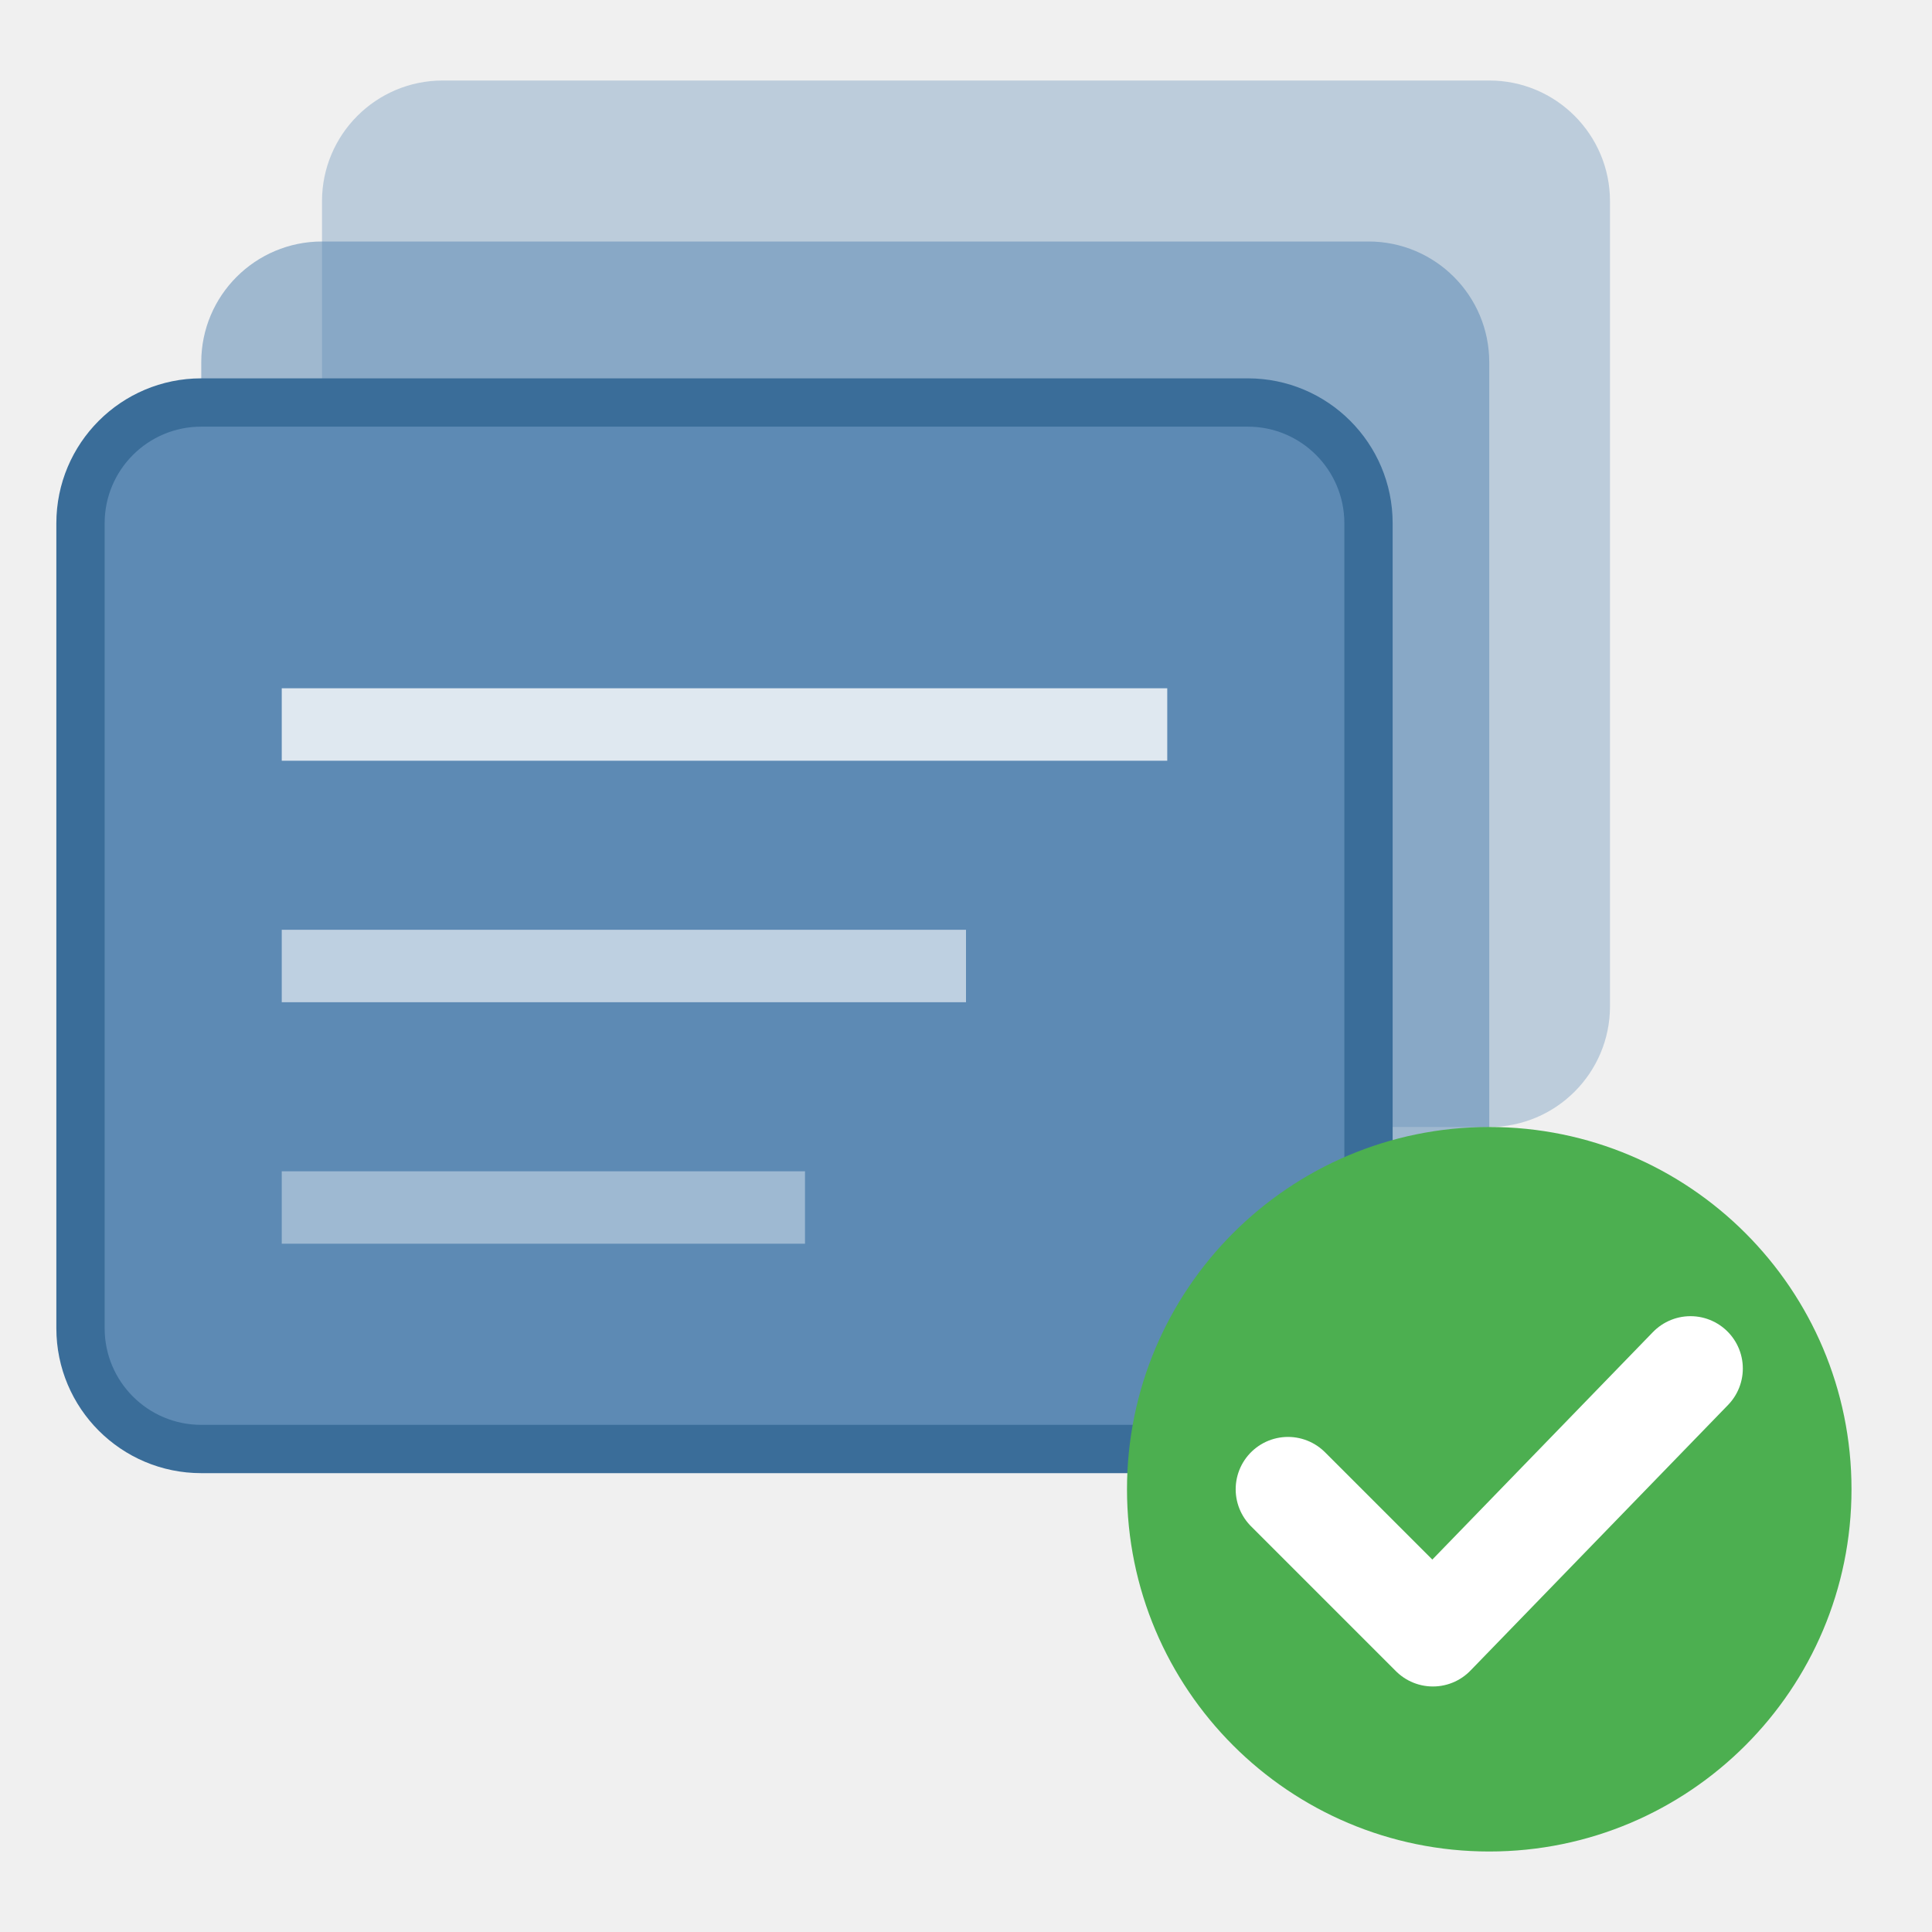
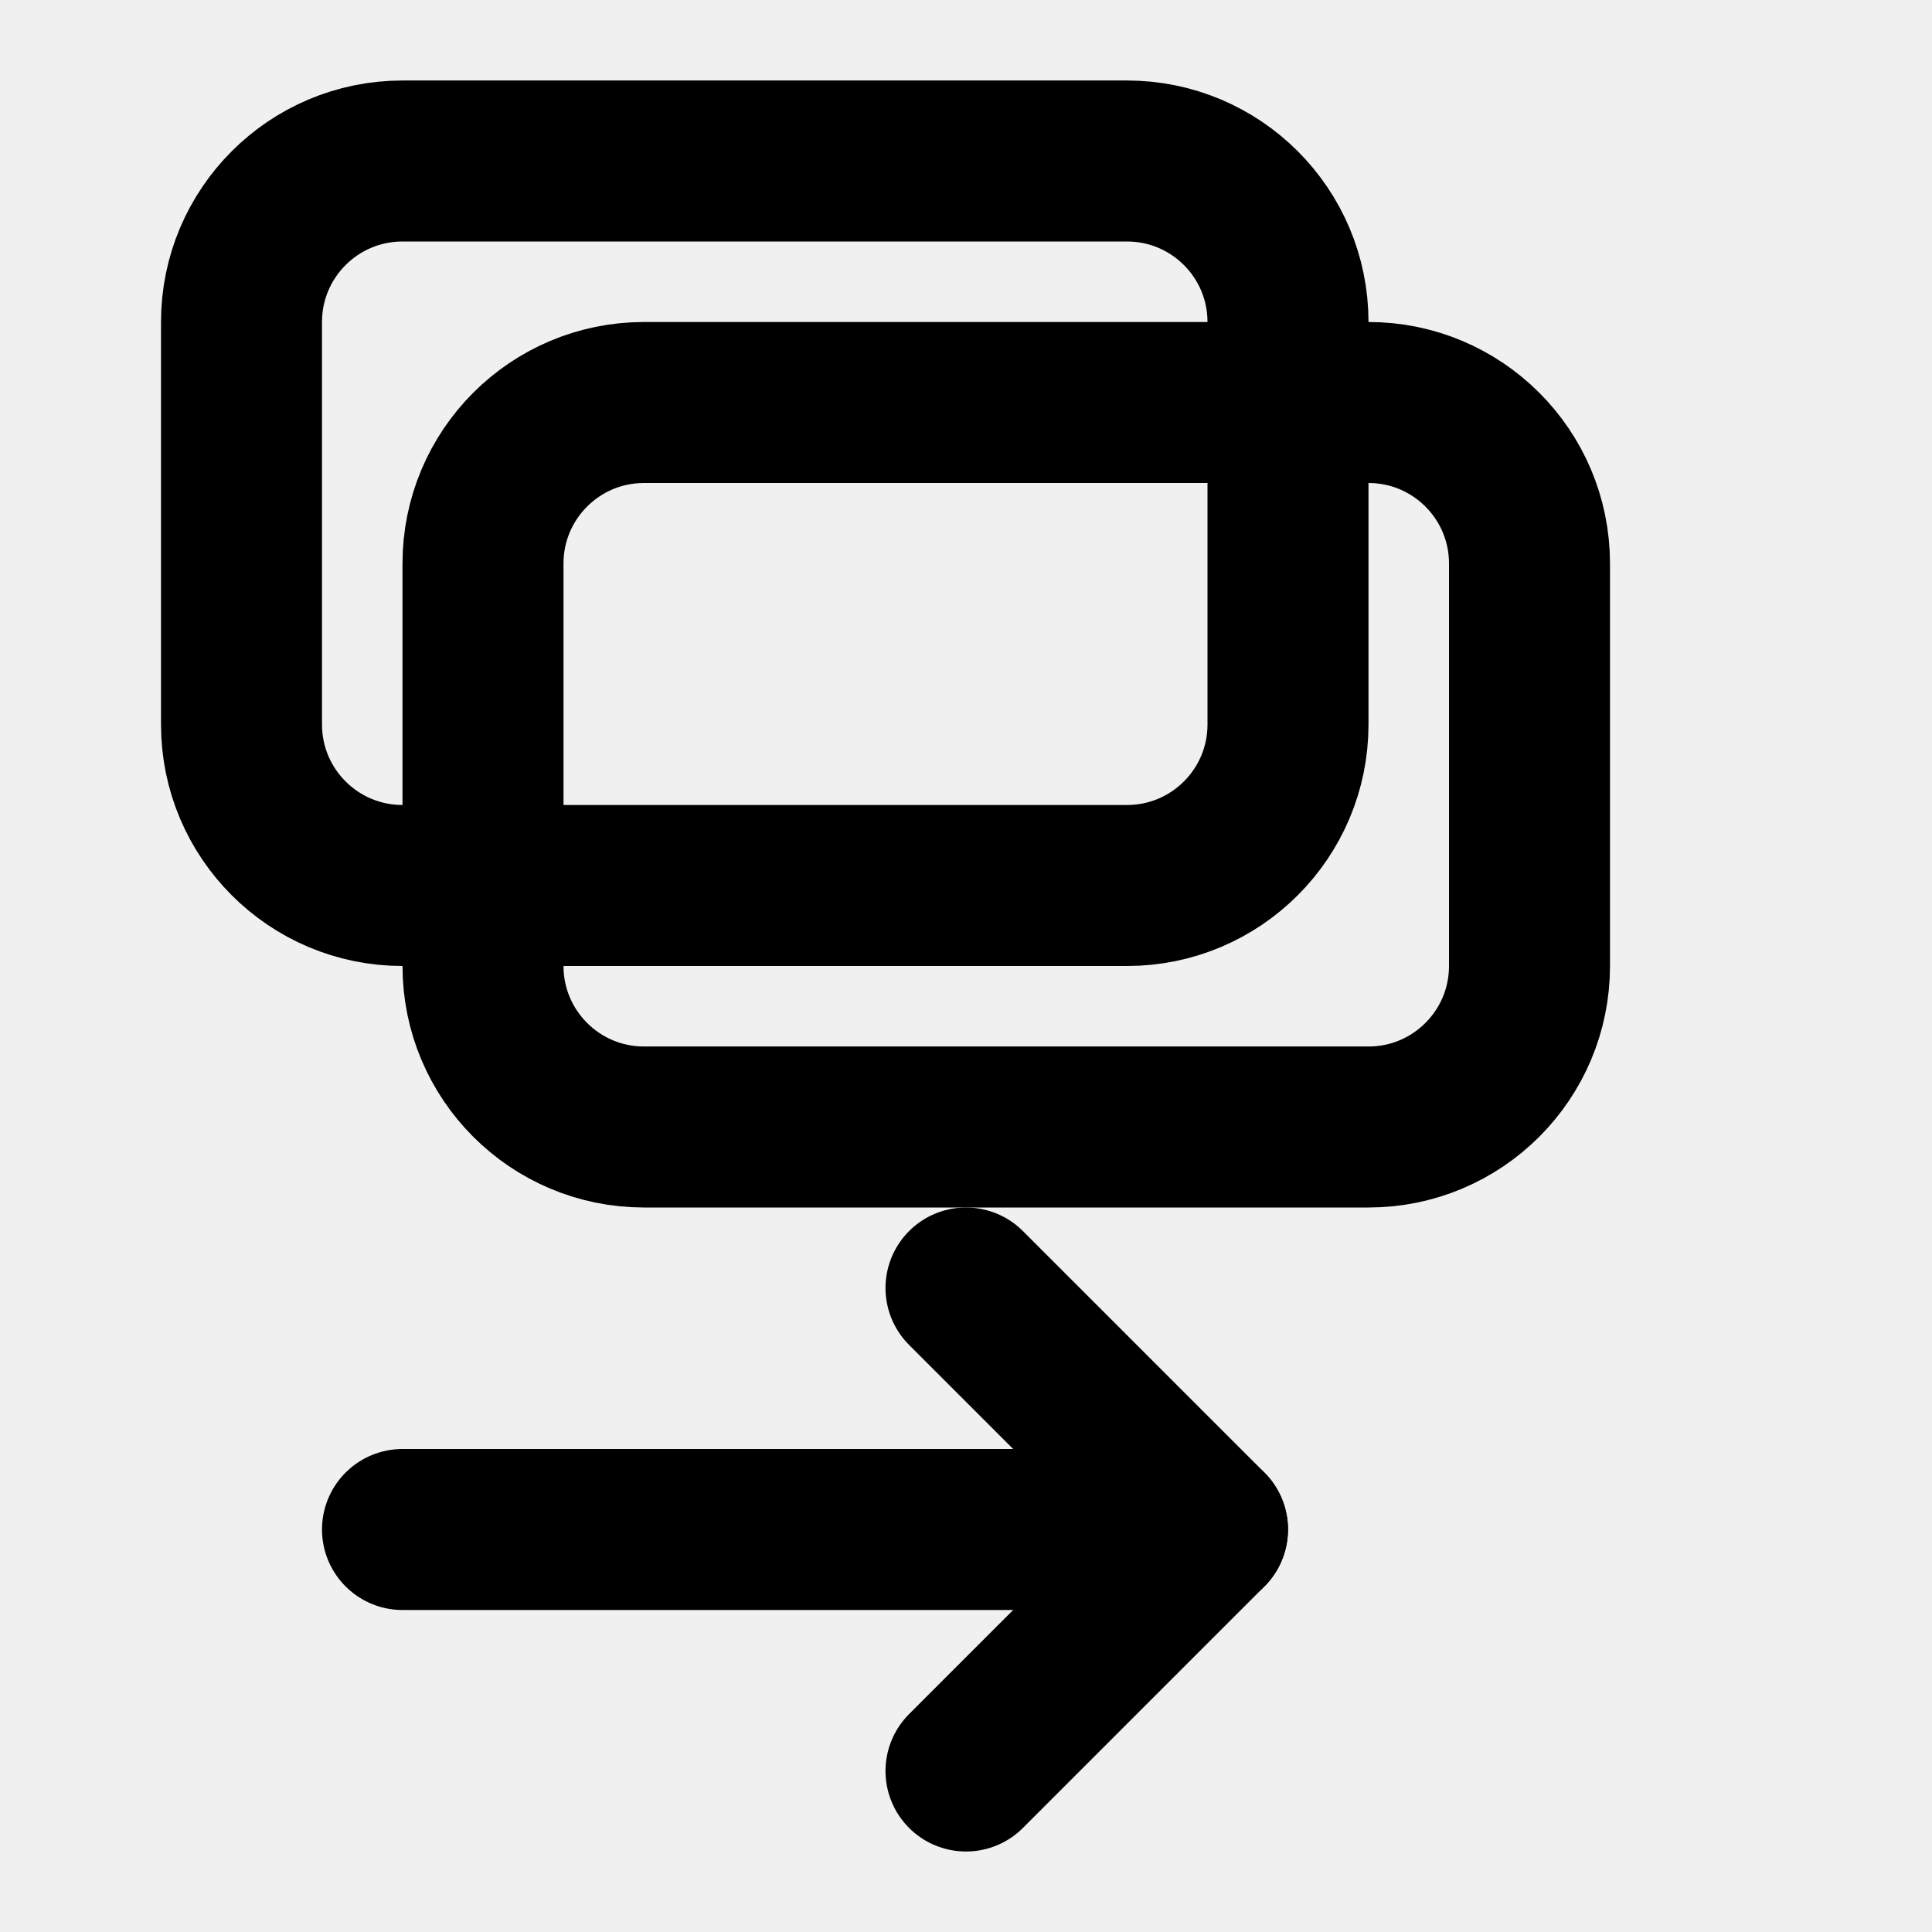
- <svg xmlns="http://www.w3.org/2000/svg" width="24" height="24" viewBox="0 0 24 24">
-   <rect x="4" y="1" width="16" height="13" rx="1.5" fill="#5d8ab4" opacity="0.35" />
-   <rect x="2.5" y="3" width="16" height="13" rx="1.5" fill="#5d8ab4" opacity="0.55" />
-   <rect x="1" y="5" width="16" height="13" rx="1.5" fill="#5d8ab4" stroke="#3a6d99" stroke-width="0.6" />
-   <line x1="3.5" y1="9" x2="14.5" y2="9" stroke="#fff" stroke-width="0.9" opacity="0.8" />
-   <line x1="3.5" y1="12" x2="12" y2="12" stroke="#fff" stroke-width="0.9" opacity="0.6" />
-   <line x1="3.5" y1="15" x2="10" y2="15" stroke="#fff" stroke-width="0.9" opacity="0.4" />
-   <circle cx="18.5" cy="18.5" r="4.5" fill="#4caf50" />
-   <polyline points="16,18.5 17.8,20.3 21,17" fill="none" stroke="#fff" stroke-width="1.3" stroke-linecap="round" stroke-linejoin="round" />
+ <svg xmlns="http://www.w3.org/2000/svg" width="24" height="24" viewBox="0 0 24 24" fill="none" stroke="currentColor" stroke-width="2" stroke-linecap="round" stroke-linejoin="round">
+   <rect x="3" y="2" width="13" height="9" rx="2" />
+   <rect x="6" y="5" width="13" height="9" rx="2" />
+   <line x1="5" y1="19" x2="15" y2="19" />
+   <polyline points="12 16 15 19 12 22" />
</svg>
